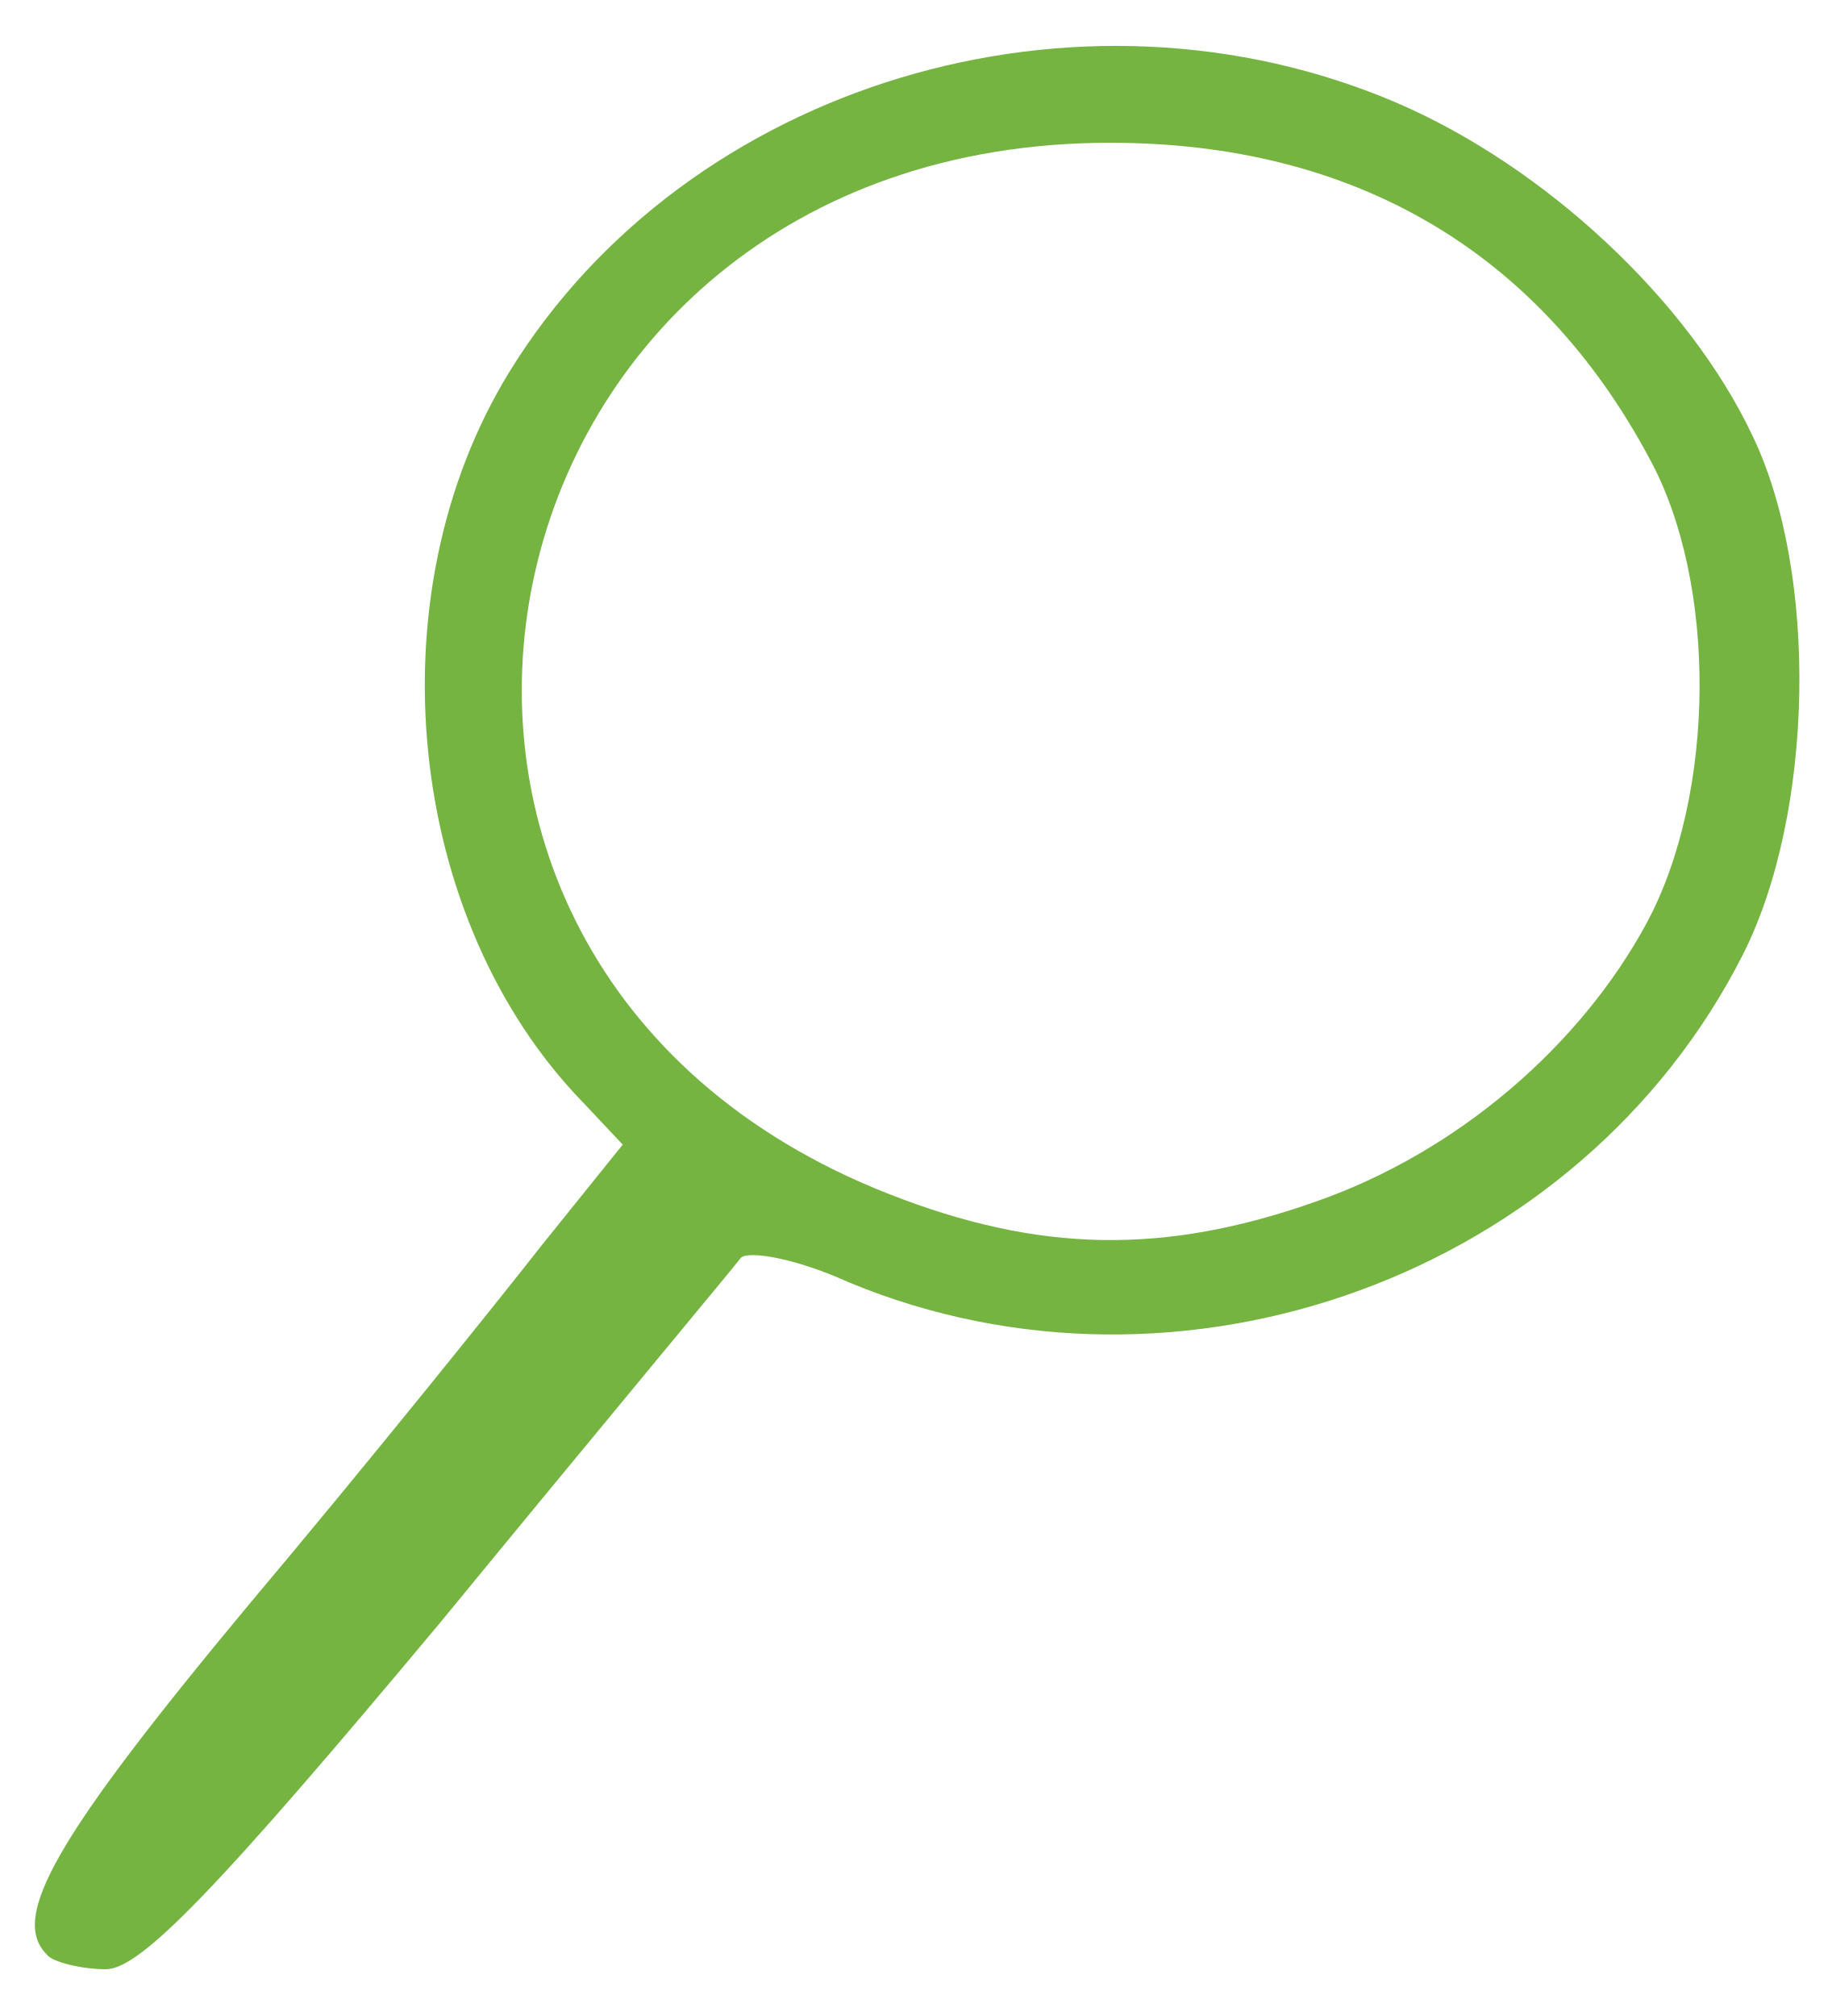
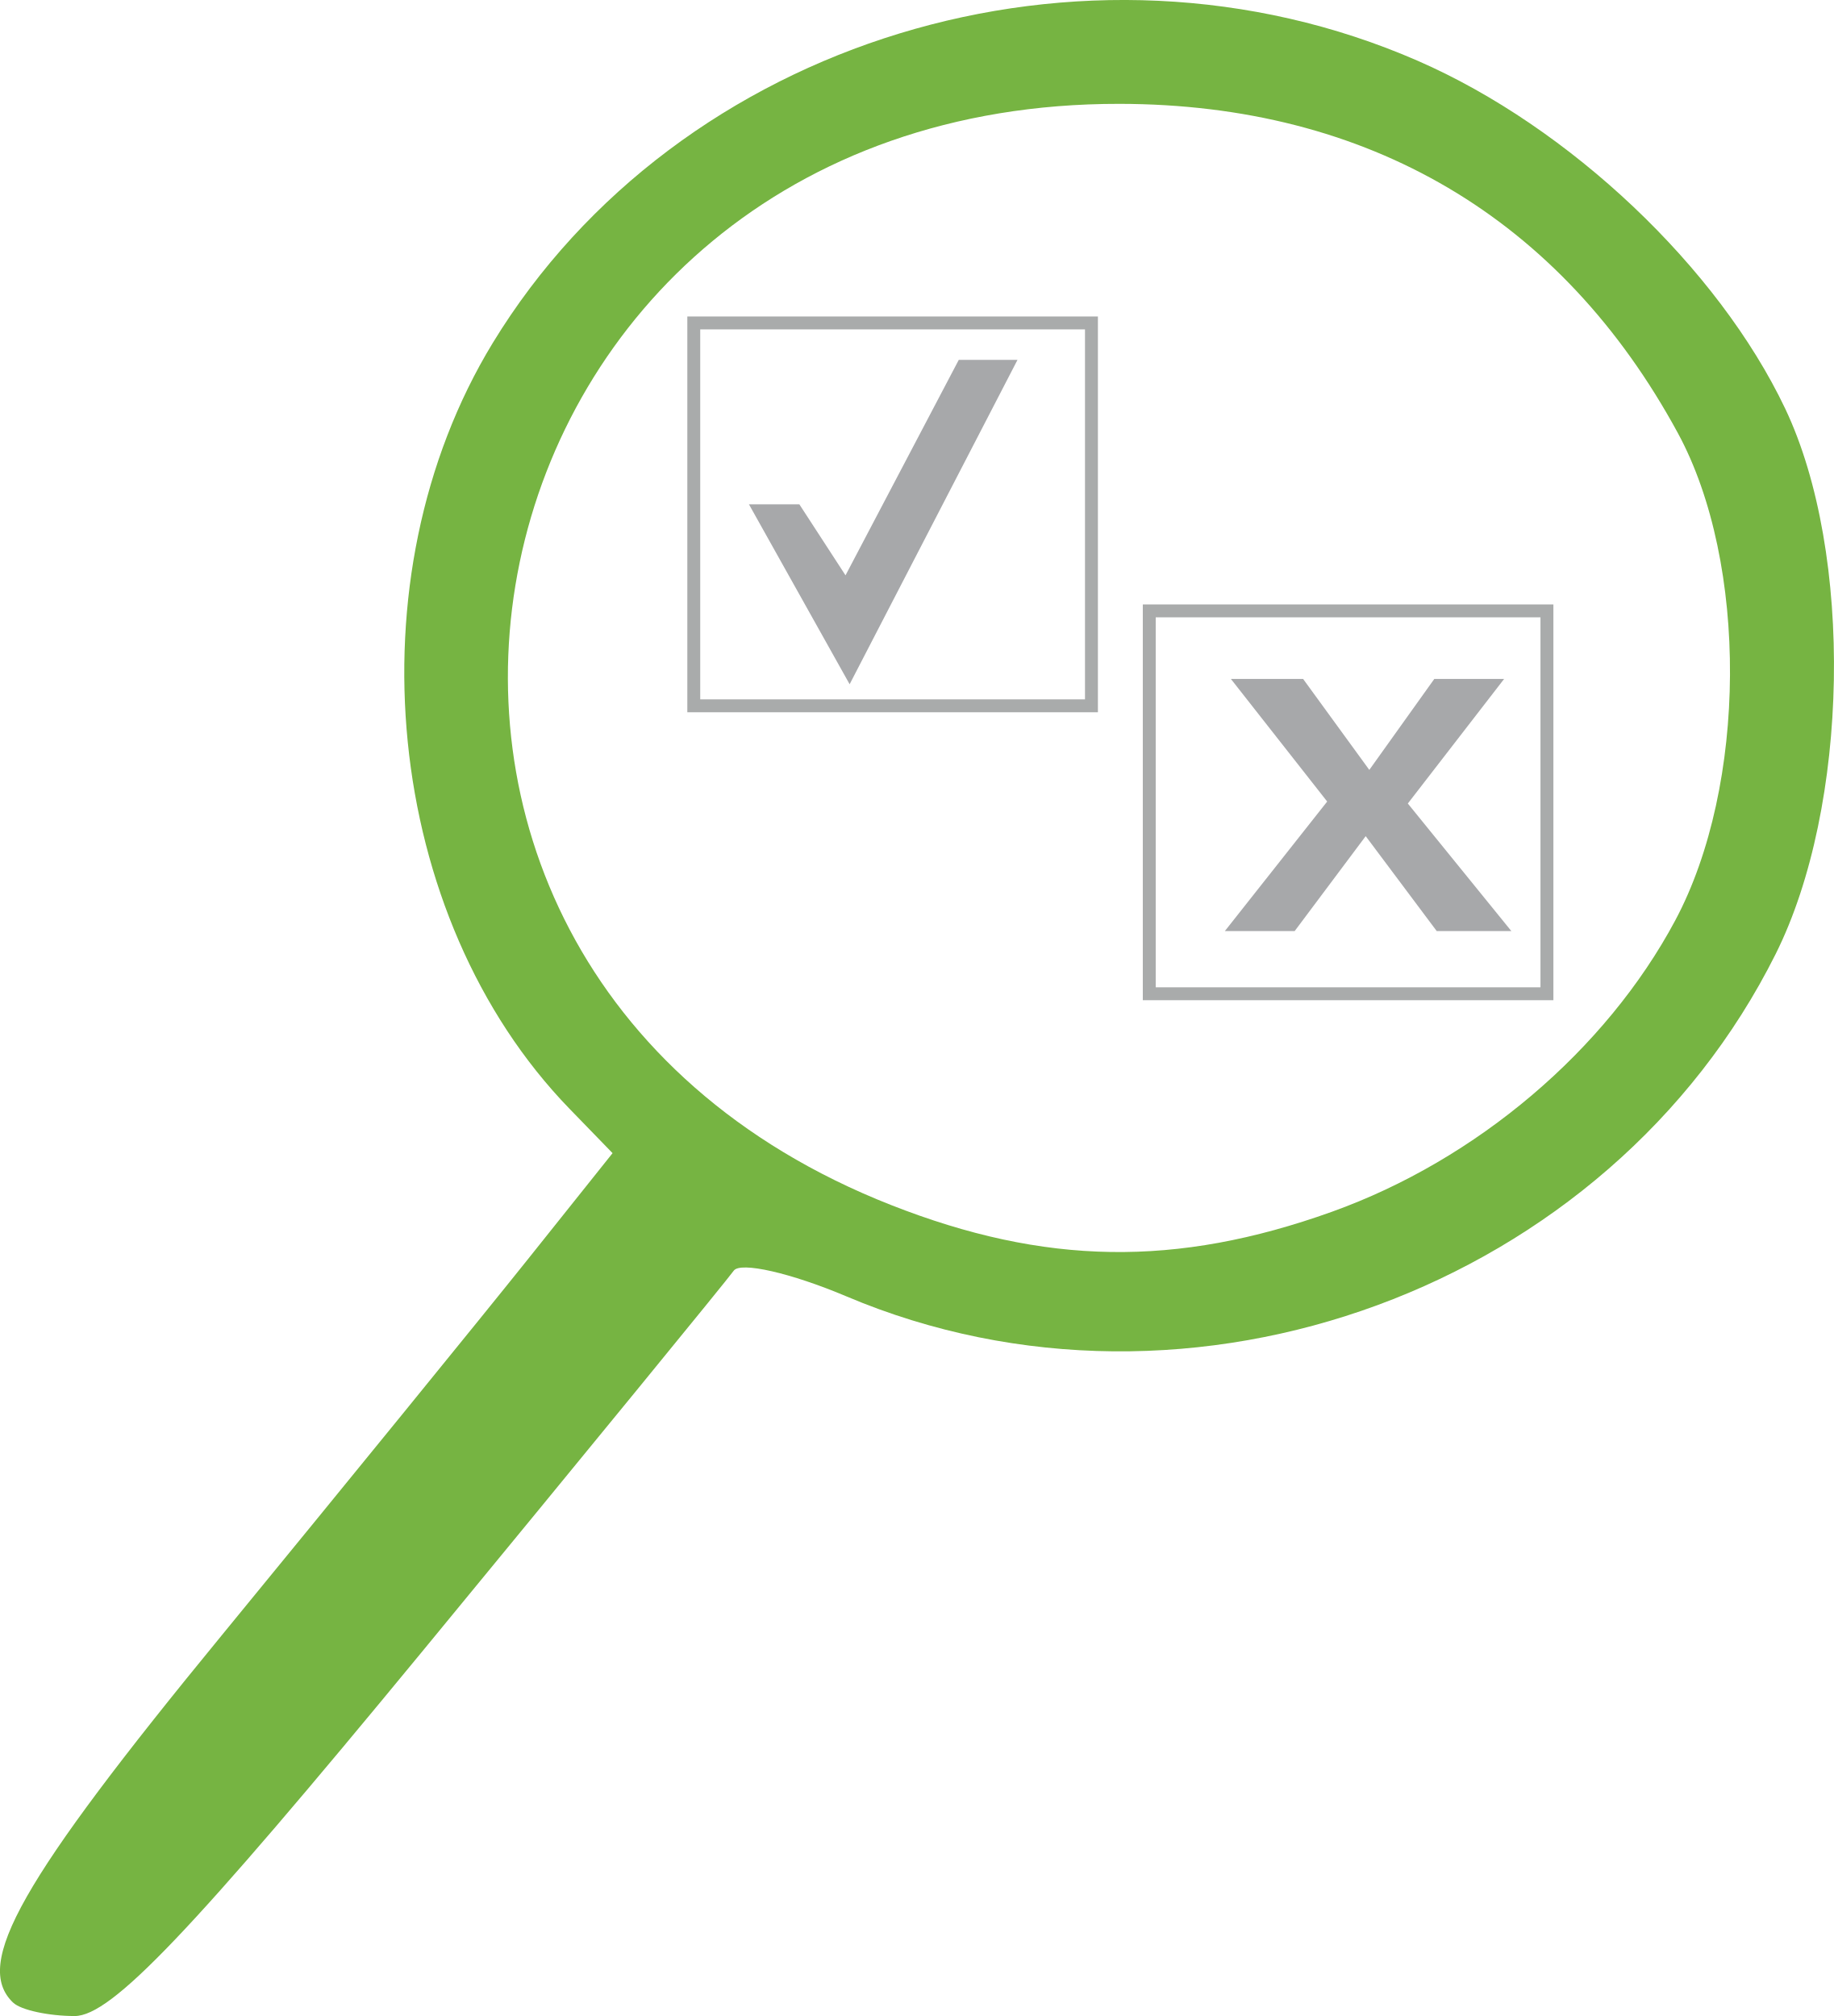
- <svg xmlns="http://www.w3.org/2000/svg" version="1.1" x="0px" y="0px" viewBox="0 0 74.4 81.9" style="enable-background:new 0 0 74.4 81.9;" xml:space="preserve">
-   <path fill="#76B442" id="path4671" class="st0" d="M1.9,79.4c-1.5-1.5,0.3-4.7,8.2-14.2c4.8-5.7,10.1-12.3,11.9-14.6l3.3-4.1l-1.6-1.7   c-7.2-7.4-8.6-20.6-3-29.7C27.9,3.4,43.8-1.4,56.8,4.2c6,2.6,11.8,8,14.4,13.5c2.7,5.6,2.5,15.4-0.4,21.1   c-6.6,13-22.8,18.9-36.3,13.3c-2.2-1-4.1-1.3-4.4-1c-0.3,0.4-5.8,7-12.2,14.8C8.8,76.8,5.7,80,4.3,80C3.3,80,2.1,79.7,1.9,79.4   L1.9,79.4z M53.5,48.8c5.7-2,10.7-6.3,13.4-11.3c2.8-5.2,2.9-13.8,0.1-18.9c-4.5-8.4-12-12.8-21.9-12.8c-26.3,0-33.2,33.2-9,42.7   C42.2,50.9,47.3,51,53.5,48.8L53.5,48.8z" />
+ <svg xmlns="http://www.w3.org/2000/svg" width="26.264mm" height="28.875mm" viewBox="0 0 26.264 28.875" version="1.1" id="svg3416">
+   <defs id="defs3410" />
+   <g id="layer1" transform="translate(-25.64142,-108.1606)">
+     <path style="fill:#76b442;fill-opacity:1;stroke-width:0.293" d="m 25.829,136.844 c -0.575,-0.55 0.101,-1.742 2.988,-5.261 1.747,-2.131 3.721,-4.556 4.387,-5.39 l 1.21,-1.516 -0.617,-0.636 c -2.662,-2.746 -3.148,-7.604 -1.099,-10.968 2.651,-4.35 8.469,-6.125 13.246,-4.042 2.178,0.95 4.304,2.964 5.264,4.984 0.983,2.071 0.919,5.696 -0.138,7.811 -2.391,4.784 -8.377,6.989 -13.306,4.903 -0.794,-0.336 -1.521,-0.502 -1.615,-0.368 -0.095,0.133 -2.104,2.59 -4.465,5.459 -3.311,4.022 -4.449,5.216 -4.973,5.216 -0.374,0 -0.77,-0.086 -0.88,-0.191 z m 18.883,-11.326 c 2.074,-0.743 3.928,-2.316 4.921,-4.175 1.03,-1.93 1.047,-5.116 0.038,-6.978 -1.673,-3.084 -4.433,-4.712 -7.997,-4.717 -9.634,-0.014 -12.182,12.267 -3.272,15.772 2.202,0.866 4.084,0.895 6.31,0.098 z" id="path2165-5" />
+     <path style="fill:#a7a8aa;fill-opacity:1;stroke:none;stroke-width:0.08px;stroke-linecap:butt;stroke-linejoin:miter;stroke-opacity:1" d="m 36.367,115.384 1.442,2.577 2.404,-4.646 h -0.841 l -1.622,3.086 -0.661,-1.017 z" id="path1725" />
+     <rect style="fill:none;fill-opacity:1;stroke:#a9abab;stroke-width:0.185;stroke-linecap:round;stroke-miterlimit:4;stroke-dasharray:none;stroke-opacity:1;paint-order:stroke fill markers" id="rect1729" width="5.695" height="5.484" x="42.1" y="116.91" />
+     <text id="text1739" y="134.043" x="39.142" style="font-style:normal;font-weight:normal;font-size:7.602px;line-height:1.25;font-family:sans-serif;letter-spacing:0px;word-spacing:0px;fill:#76b900;fill-opacity:1;stroke:none;stroke-width:0.19" xml:space="preserve" transform="scale(1.103269,0.9063975)">
+       <tspan style="font-style:normal;font-variant:normal;font-weight:600;font-stretch:normal;font-size:5.575px;font-family:'ITC Kabel Std';-inkscape-font-specification:'ITC Kabel Std, Semi-Bold';font-variant-ligatures:normal;font-variant-caps:normal;font-variant-numeric:normal;font-variant-east-asian:normal;fill:#a7a8aa;fill-opacity:1;stroke-width:0.19" y="134.043" x="39.142" id="tspan1737">X</tspan>
+     </text>
+     <rect style="fill:none;fill-opacity:1;stroke:#a9abab;stroke-width:0.185;stroke-linecap:round;stroke-miterlimit:4;stroke-dasharray:none;stroke-opacity:1;paint-order:stroke fill markers" id="rect1741" width="5.695" height="5.484" x="35.577" y="112.786" />
+   </g>
</svg>
